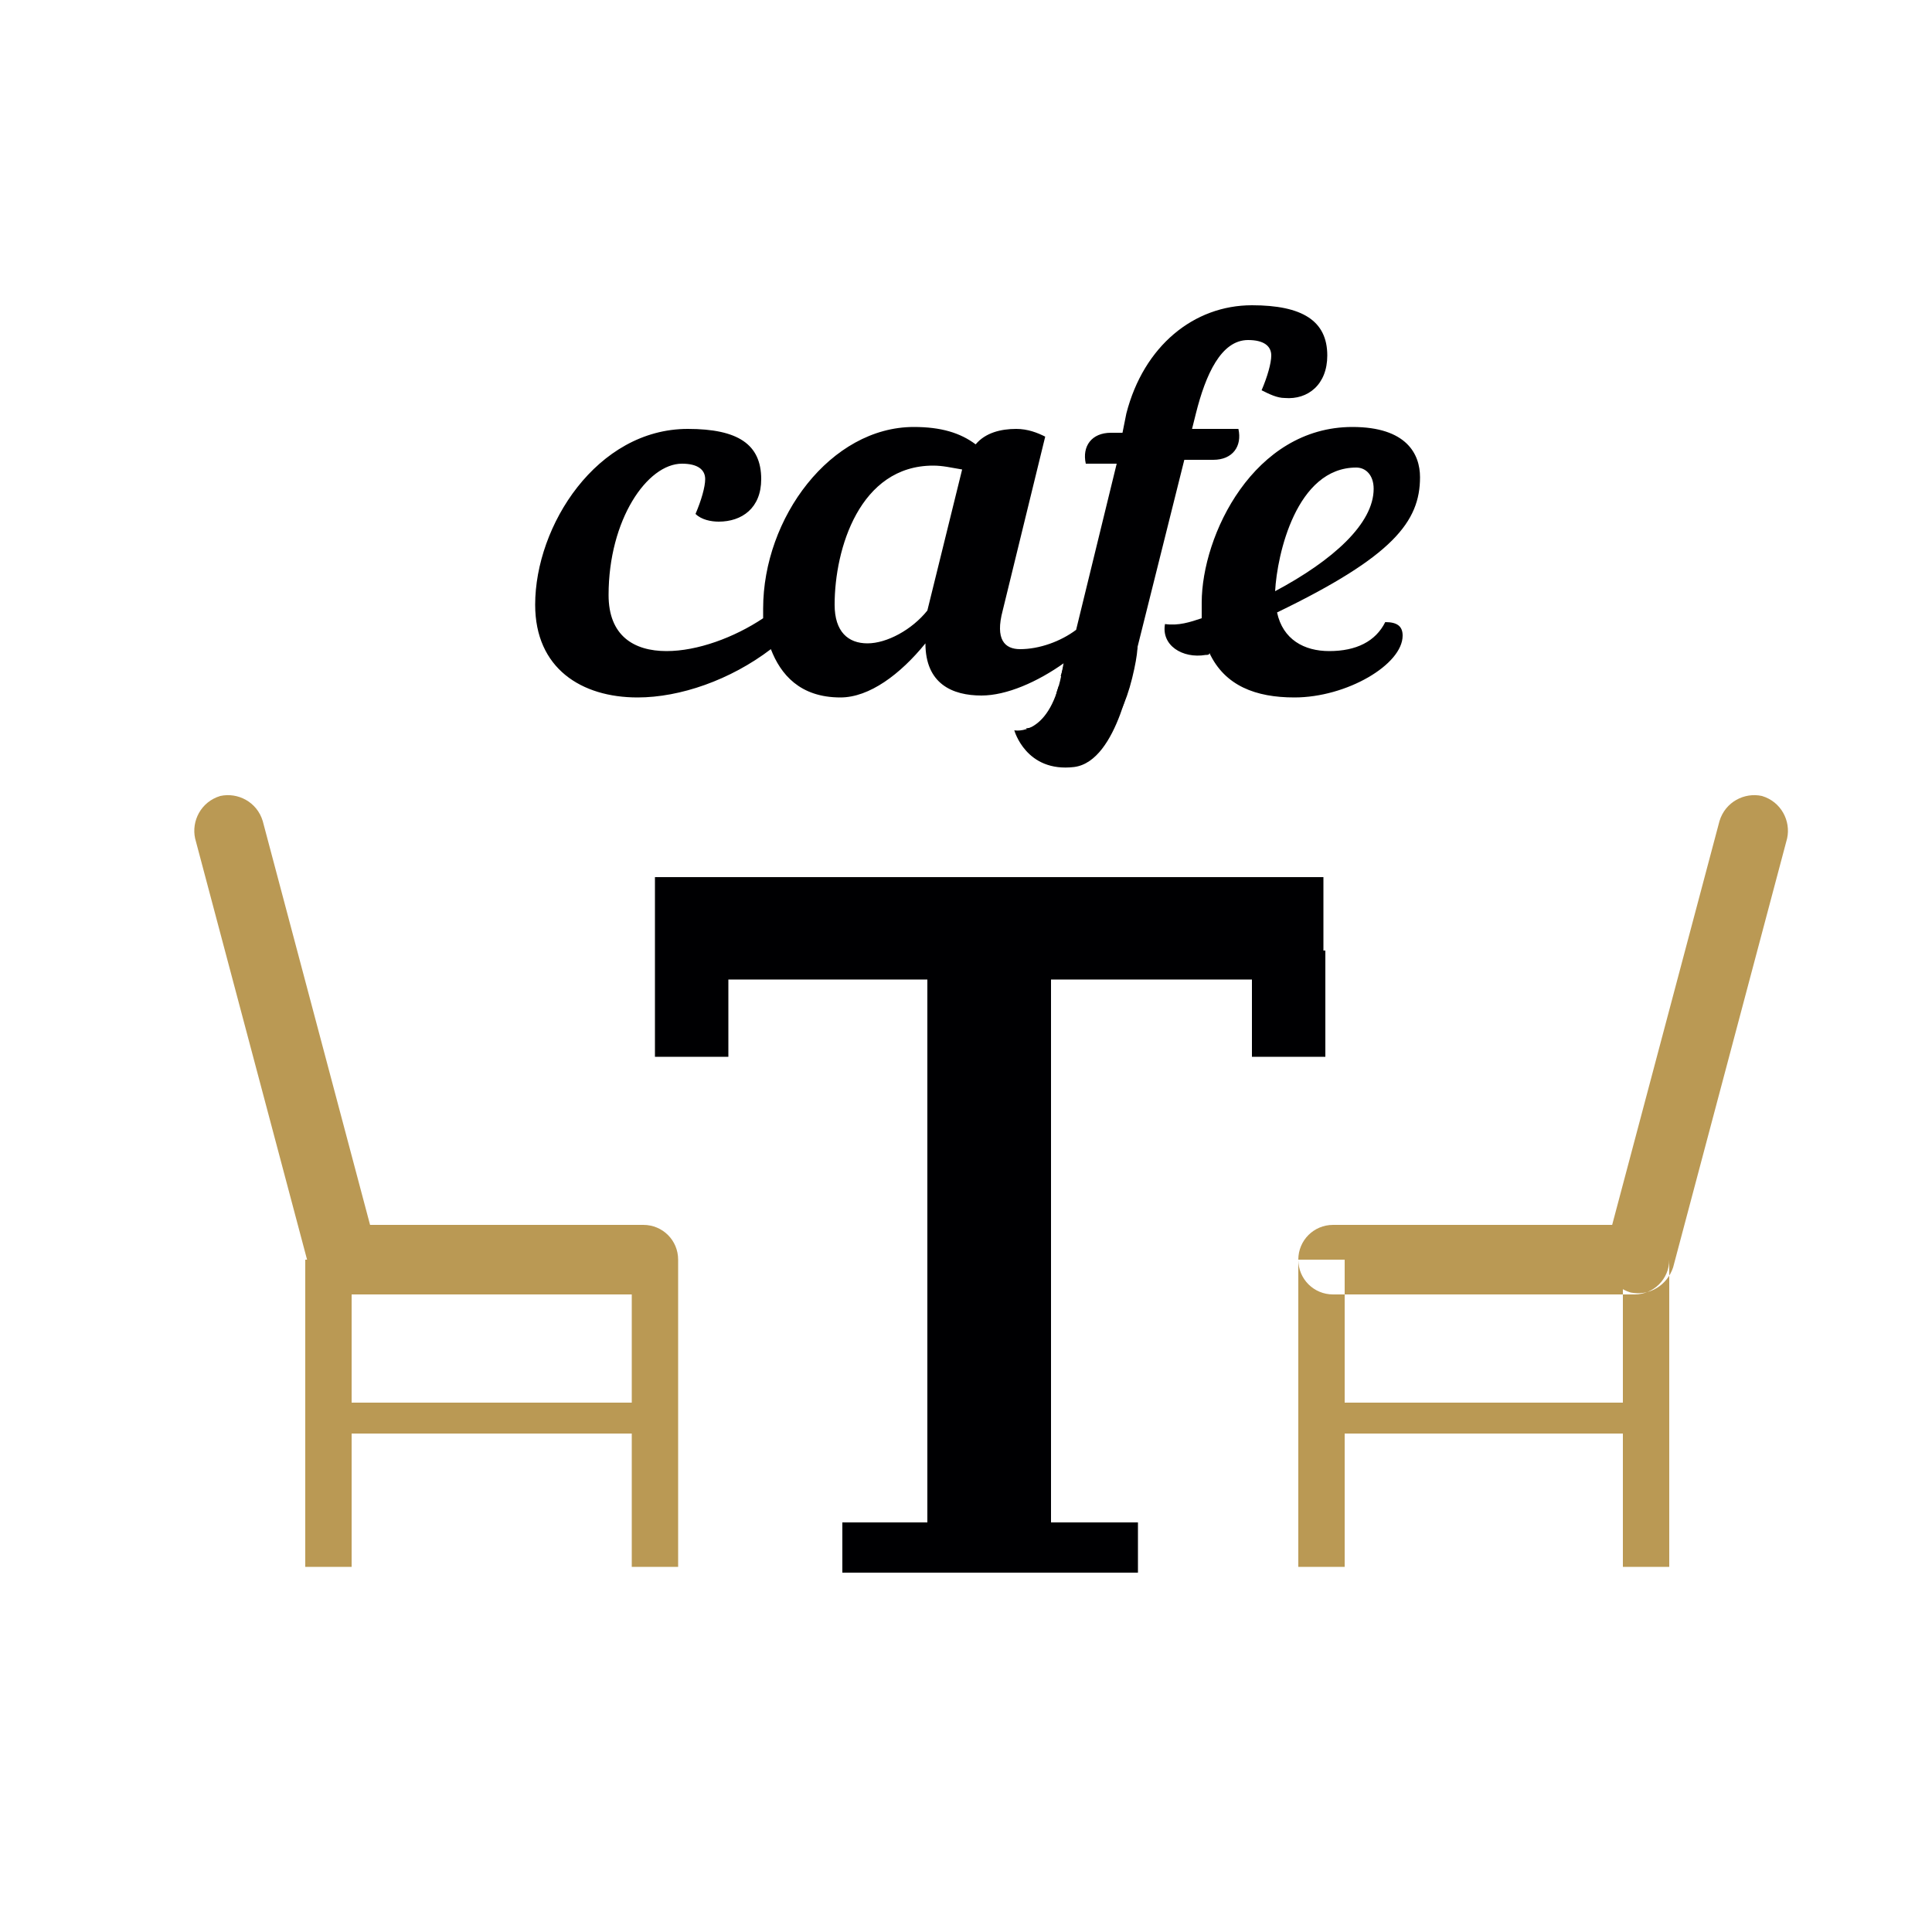
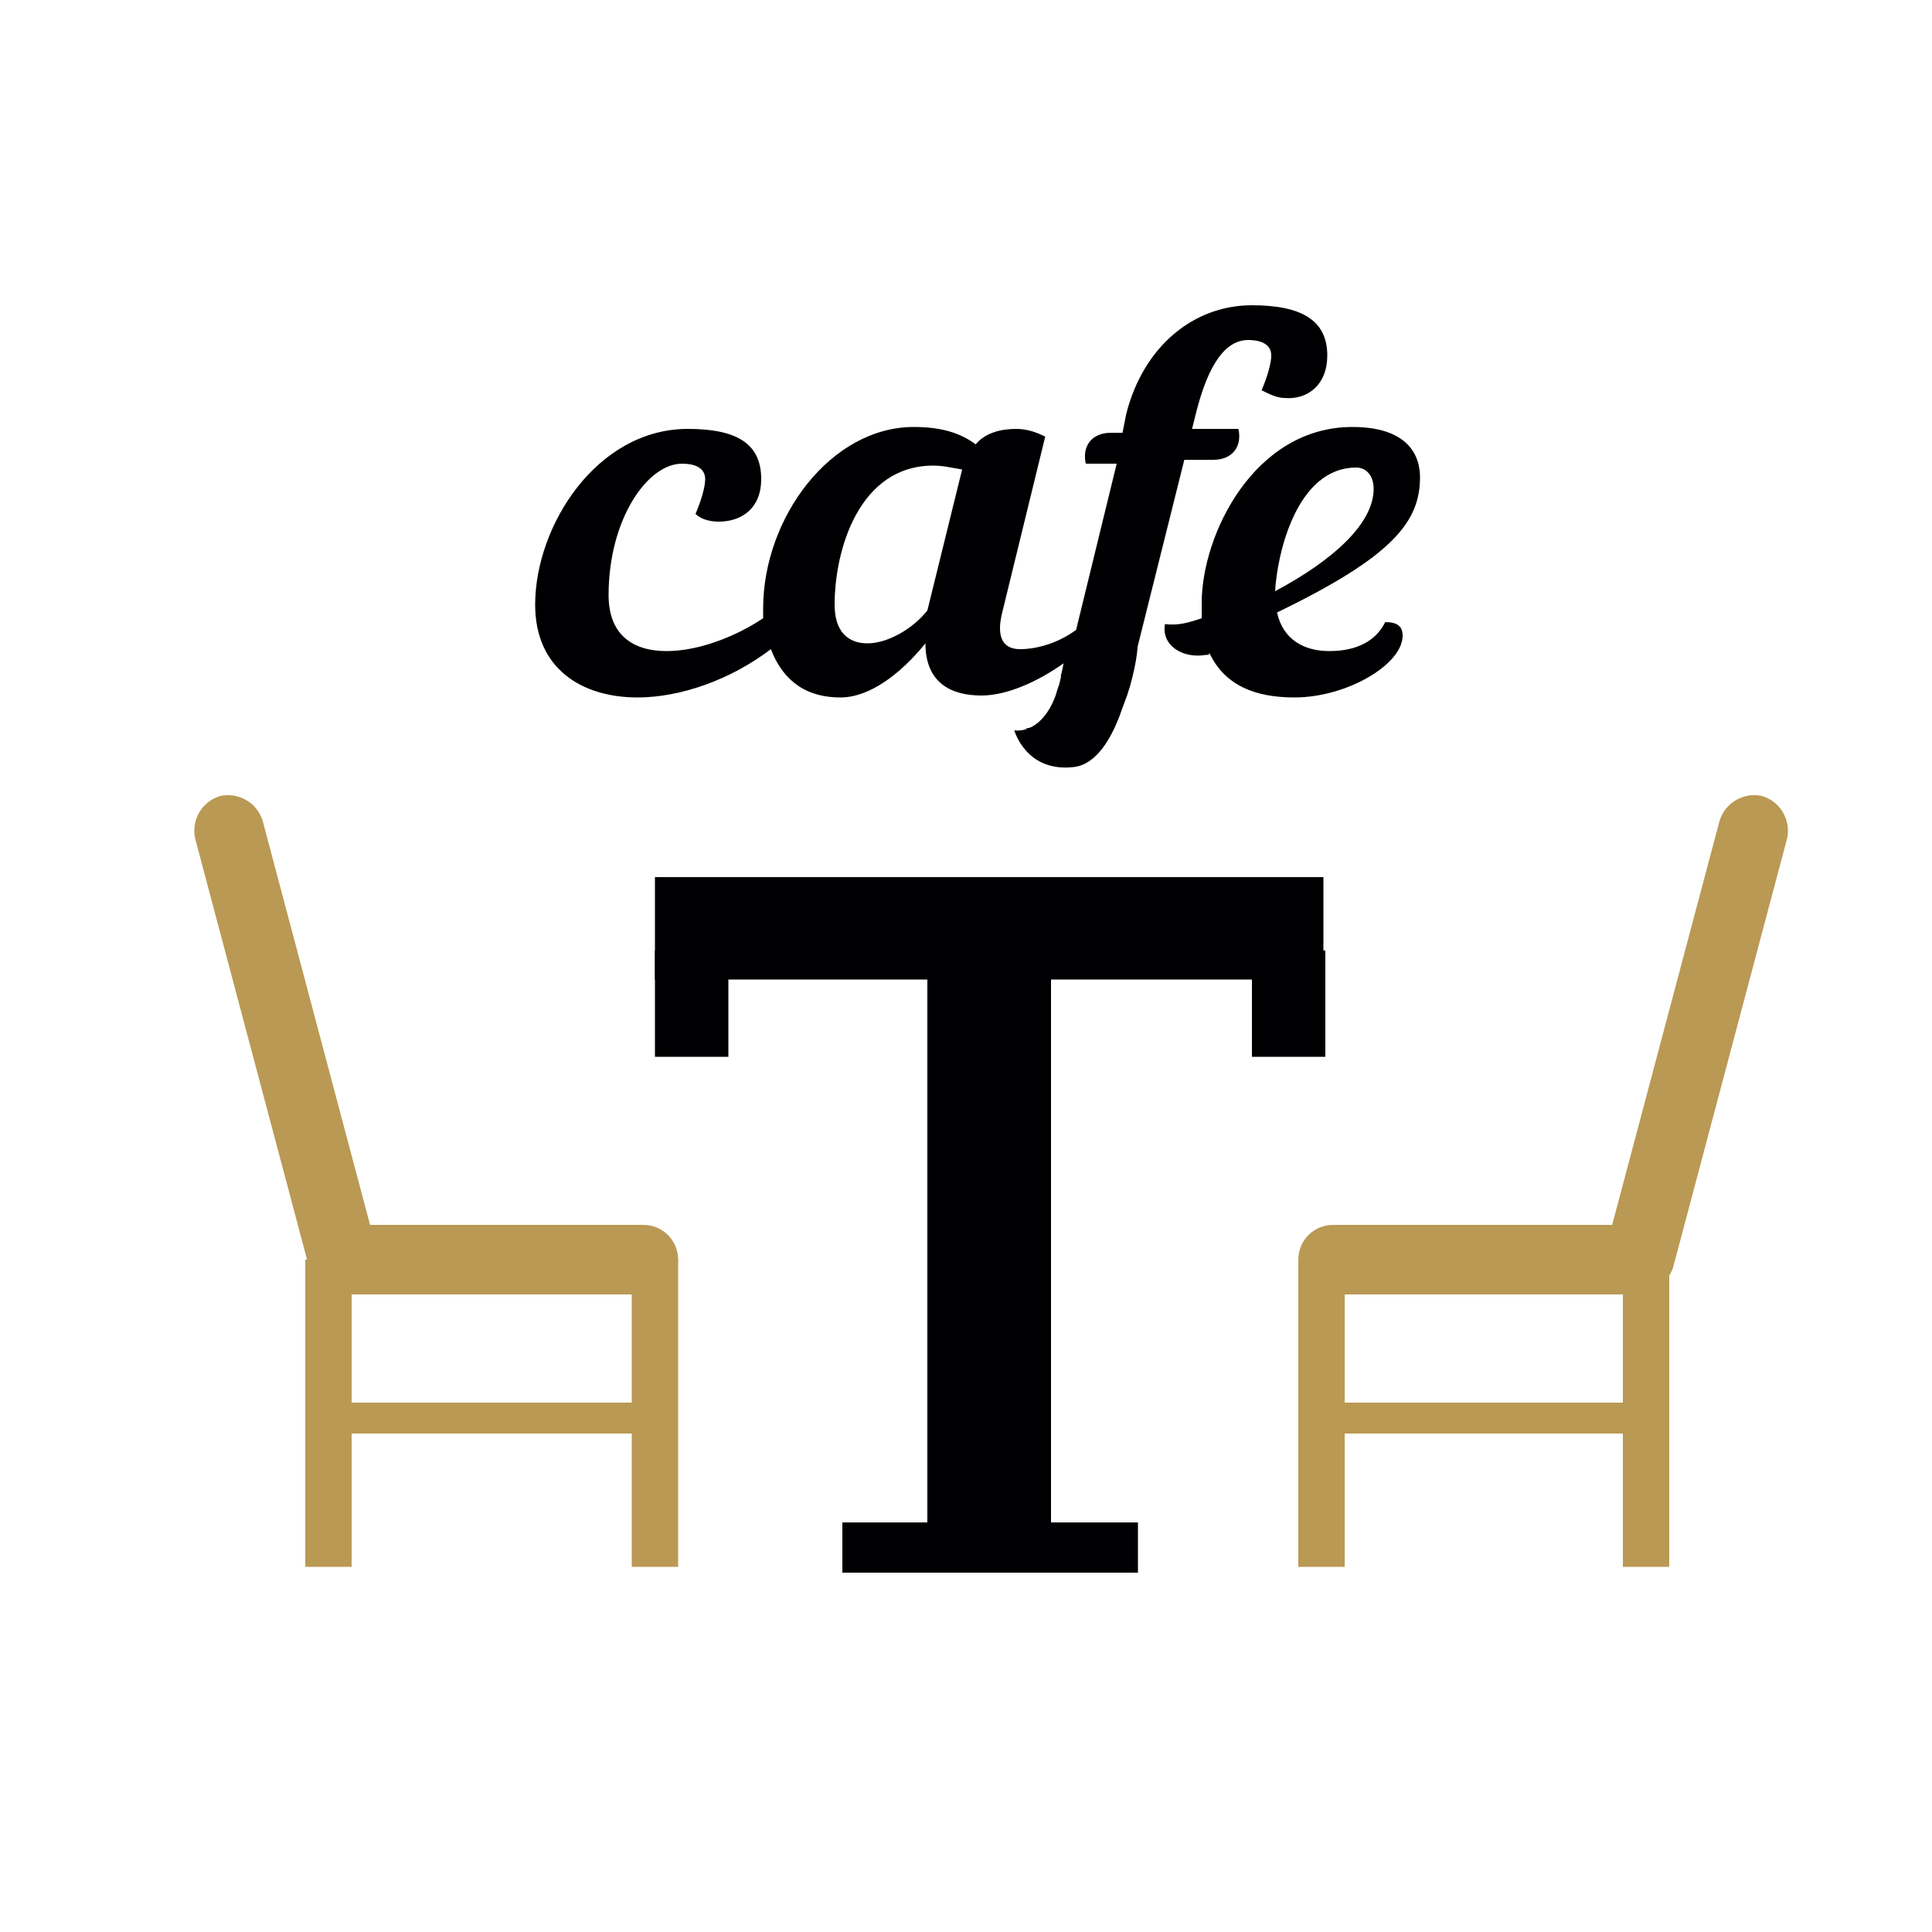
- <svg xmlns="http://www.w3.org/2000/svg" viewBox="0 0 100 100" enable-background="new 0 0 100 100">
-   <path fill="#000002" d="M33.9 45.4h34.6v5.3H33.9zM33.9 49.2h3.8v5.5h-3.8zM64.8 49.2h3.8v5.5h-3.8zM48 48.4h6.4v30.4H48zM43.6 78.8h15.3v2.6H43.6z" />
-   <path fill="#BA9954" d="M33.4 67H17.8c-1 0-1.8-.8-1.8-1.8s.8-1.8 1.8-1.8h15.5c1 0 1.8.8 1.8 1.8s-.8 1.8-1.7 1.8zM16 65.6l-5.9-22.2c-.2-.9.3-1.9 1.3-2.2.9-.2 1.9.3 2.2 1.3l5.9 22.2c.2.9-.3 1.9-1.3 2.2-1 .2-2-.4-2.2-1.3zM32.7 65.2h2.4v15.9h-2.4zM15.8 65.2h2.4v15.9h-2.4zM17.1 72.6h16.8v1.6H17.1zM69 67h15.6c1 0 1.8-.8 1.8-1.8s-.8-1.8-1.8-1.8H69c-1 0-1.8.8-1.8 1.8S68 67 69 67zM86.6 65.6l5.9-22.2c.2-.9-.3-1.9-1.3-2.2-.9-.2-1.9.3-2.2 1.3l-5.9 22.2c-.2.9.3 1.9 1.3 2.2 1 .2 1.9-.4 2.2-1.3zM67.2 65.2h2.4v15.9h-2.4zM84 65.2h2.4v15.9H84zM68.4 72.6h16.8v1.6H68.4z" />
-   <path fill="#000002" d="M53.9 38.3s3.4 2.1 4.7-3.2-2.3-.2-2.3-.2.6-1.6-.1.5-3.1 2.3-3.1 2.3l.8.6z" />
-   <g fill="#000002">
-     <path d="M55.5 36.1h-.7v-.6l-.1.3c-.1.5-.2 1-.4 1.4h1.2v-1.1zM62.2 31.2v.8c-.6.2-1.2.4-1.9.3-.2 1.1.9 1.8 2.1 1.6.1 0 .2 0 .2-.1.8 1.7 2.4 2.3 4.4 2.3 2.7 0 5.6-1.7 5.6-3.2 0-.5-.3-.7-.9-.7-.5 1-1.5 1.5-2.9 1.5-1.3 0-2.4-.6-2.7-2 6-2.9 7.4-4.7 7.4-7 0-1.2-.7-2.6-3.5-2.6-5.1 0-7.8 5.6-7.8 9.1zm8-7c.5 0 .9.4.9 1.1 0 1.8-2.1 3.7-5.1 5.3.1-1.9 1.1-6.4 4.2-6.4zM47.9 33.3c0 2.1 1.4 2.7 2.9 2.7 1.3 0 2.9-.7 4.3-1.7l-.2.7H58.5l2.8-11.2h1.5c1 0 1.5-.7 1.3-1.6h-2.4l.2-.8c.5-2 1.3-3.8 2.7-3.8.8 0 1.2.3 1.2.8 0 .4-.2 1.1-.5 1.8.4.2.8.4 1.2.4 1.2.1 2.2-.7 2.2-2.2 0-1.8-1.3-2.6-3.9-2.6-3 0-5.6 2.1-6.5 5.6l-.2 1h-.6c-1 0-1.5.7-1.3 1.6h1.6l-2.1 8.6c-.8.6-1.9 1-2.9 1-.8 0-1.3-.5-.9-2l2.2-9c-.4-.2-.9-.4-1.5-.4-.8 0-1.6.2-2.1.8-.8-.6-1.8-.9-3.2-.9-4.3 0-7.8 4.7-7.8 9.4v.5c-1.5 1-3.4 1.7-5 1.7-1.7 0-3-.8-3-2.9 0-3.9 2-6.8 3.8-6.8.8 0 1.2.3 1.2.8 0 .4-.2 1.1-.5 1.8.3.3.8.4 1.2.4 1.2 0 2.2-.7 2.2-2.2 0-1.8-1.2-2.6-3.8-2.6-4.7 0-7.9 5-7.9 9.1 0 3.3 2.4 4.8 5.3 4.8 2.2 0 4.8-.9 6.9-2.5.5 1.3 1.5 2.5 3.6 2.5 1.5 0 3.1-1.2 4.4-2.8zm-4.7-2c0-2.9 1.3-7.2 5.1-7.2.5 0 .9.1 1.5.2L48 31.6c-.8 1-2.1 1.7-3.1 1.7s-1.7-.6-1.7-2z" />
+ <svg xmlns="http://www.w3.org/2000/svg" version="1.1" id="Layer_1" x="0px" y="0px" viewBox="0 0 100 100" enable-background="new 0 0 100 100" xml:space="preserve">
+   <g>
+     <g>
+       <rect x="33.9" y="45.4" fill="#000002" width="34.6" height="5.3" />
+     </g>
+     <g>
+       <rect x="33.9" y="49.2" fill="#000002" width="3.8" height="5.5" />
+     </g>
+     <g>
+       <rect x="64.8" y="49.2" fill="#000002" width="3.8" height="5.5" />
+     </g>
+     <g>
+       <rect x="48" y="48.4" fill="#000002" width="6.4" height="30.4" />
+     </g>
+     <g>
+       <rect x="43.6" y="78.8" fill="#000002" width="15.3" height="2.6" />
+     </g>
+     <g>
+       <path fill="#BA9954" d="M33.4,67H17.8c-1,0-1.8-0.8-1.8-1.8v0c0-1,0.8-1.8,1.8-1.8h15.5c1,0,1.8,0.8,1.8,1.8v0    C35.1,66.2,34.3,67,33.4,67z" />
+     </g>
+     <g>
+       <path fill="#BA9954" d="M16,65.6l-5.9-22.2c-0.2-0.9,0.3-1.9,1.3-2.2h0c0.9-0.2,1.9,0.3,2.2,1.3l5.9,22.2c0.2,0.9-0.3,1.9-1.3,2.2    h0C17.2,67.1,16.2,66.5,16,65.6z" />
+     </g>
+     <g>
+       <rect x="32.7" y="65.2" fill="#BA9954" width="2.4" height="15.9" />
+     </g>
+     <g>
+       <rect x="15.8" y="65.2" fill="#BA9954" width="2.4" height="15.9" />
+     </g>
+     <g>
+       <rect x="17.1" y="72.6" fill="#BA9954" width="16.8" height="1.6" />
+     </g>
+     <g>
+       <path fill="#BA9954" d="M69,67h15.6c1,0,1.8-0.8,1.8-1.8v0c0-1-0.8-1.8-1.8-1.8H69c-1,0-1.8,0.8-1.8,1.8v0C67.2,66.2,68,67,69,67z    " />
+     </g>
+     <g>
+       <path fill="#BA9954" d="M86.6,65.6l5.9-22.2c0.2-0.9-0.3-1.9-1.3-2.2h0c-0.9-0.2-1.9,0.3-2.2,1.3l-5.9,22.2    c-0.2,0.9,0.3,1.9,1.3,2.2h0C85.4,67.1,86.3,66.5,86.6,65.6z" />
+     </g>
+     <g>
+       <rect x="67.2" y="65.2" fill="#BA9954" width="2.4" height="15.9" />
+     </g>
+     <g>
+       <rect x="84" y="65.2" fill="#BA9954" width="2.4" height="15.9" />
+     </g>
+     <g>
+       <rect x="68.4" y="72.6" fill="#BA9954" width="16.8" height="1.6" />
+     </g>
+     <g>
+       <path fill="#000002" d="M53.9,38.3c0,0,3.4,2.1,4.7-3.2s-2.3-0.2-2.3-0.2s0.6-1.6-0.1,0.5s-3.1,2.3-3.1,2.3L53.9,38.3z" />
+     </g>
+     <g>
+       <g>
+         <path fill="#000002" d="M55.5,36.1h-0.7v-0.6l-0.1,0.3c-0.1,0.5-0.2,1-0.4,1.4h1.2V36.1z" />
+         <path fill="#000002" d="M62.2,31.2c0,0.3,0,0.5,0,0.8c-0.6,0.2-1.2,0.4-1.9,0.3c-0.2,1.1,0.9,1.8,2.1,1.6c0.1,0,0.2,0,0.2-0.1     c0.8,1.7,2.4,2.3,4.4,2.3c2.7,0,5.6-1.7,5.6-3.2c0-0.5-0.3-0.7-0.9-0.7c-0.5,1-1.5,1.5-2.9,1.5c-1.3,0-2.4-0.6-2.7-2     c6-2.9,7.4-4.7,7.4-7c0-1.2-0.7-2.6-3.5-2.6C64.9,22.1,62.2,27.7,62.2,31.2z M70.2,24.2c0.5,0,0.9,0.4,0.9,1.1     c0,1.8-2.1,3.7-5.1,5.3C66.1,28.7,67.1,24.2,70.2,24.2z" />
+         <path fill="#000002" d="M47.9,33.3c0,2.1,1.4,2.7,2.9,2.7c1.3,0,2.9-0.7,4.3-1.7l-0.2,0.7h1.7h1.9l2.8-11.2h1.5     c1,0,1.5-0.7,1.3-1.6h-2.4l0.2-0.8c0.5-2,1.3-3.8,2.7-3.8c0.8,0,1.2,0.3,1.2,0.8c0,0.4-0.2,1.1-0.5,1.8c0.4,0.2,0.8,0.4,1.2,0.4     c1.2,0.1,2.2-0.7,2.2-2.2c0-1.8-1.3-2.6-3.9-2.6c-3,0-5.6,2.1-6.5,5.6l-0.2,1h-0.6c-1,0-1.5,0.7-1.3,1.6h1.6l-2.1,8.6     c-0.8,0.6-1.9,1-2.9,1c-0.8,0-1.3-0.5-0.9-2l2.2-9c-0.4-0.2-0.9-0.4-1.5-0.4c-0.8,0-1.6,0.2-2.1,0.8c-0.8-0.6-1.8-0.9-3.2-0.9     c-4.3,0-7.8,4.7-7.8,9.4c0,0.2,0,0.3,0,0.5c-1.5,1-3.4,1.7-5,1.7c-1.7,0-3-0.8-3-2.9c0-3.9,2-6.8,3.8-6.8c0.8,0,1.2,0.3,1.2,0.8     c0,0.4-0.2,1.1-0.5,1.8c0.3,0.3,0.8,0.4,1.2,0.4c1.2,0,2.2-0.7,2.2-2.2c0-1.8-1.2-2.6-3.8-2.6c-4.7,0-7.9,5-7.9,9.1     c0,3.3,2.4,4.8,5.3,4.8c2.2,0,4.8-0.9,6.9-2.5c0.5,1.3,1.5,2.5,3.6,2.5C45,36.1,46.6,34.9,47.9,33.3z M43.2,31.3     c0-2.9,1.3-7.2,5.1-7.2c0.5,0,0.9,0.1,1.5,0.2L48,31.6c-0.8,1-2.1,1.7-3.1,1.7C43.9,33.3,43.2,32.7,43.2,31.3z" />
+       </g>
+       <g>
+         <path fill="#000002" d="M58.7,34.5c-0.1,0-0.8,4.9-3.1,5.2c-2.5,0.3-3.1-1.9-3.1-1.9s1.9,0.4,2.5-3.2c0.6-3.6,1.8,0.4,1.8,0.4     L58.7,34.5z" />
+       </g>
+     </g>
  </g>
-   <path fill="#000002" d="M58.7 34.5c-.1 0-.8 4.9-3.1 5.2-2.5.3-3.1-1.9-3.1-1.9s1.9.4 2.5-3.2c.6-3.6 1.8.4 1.8.4l1.9-.5z" />
</svg>
